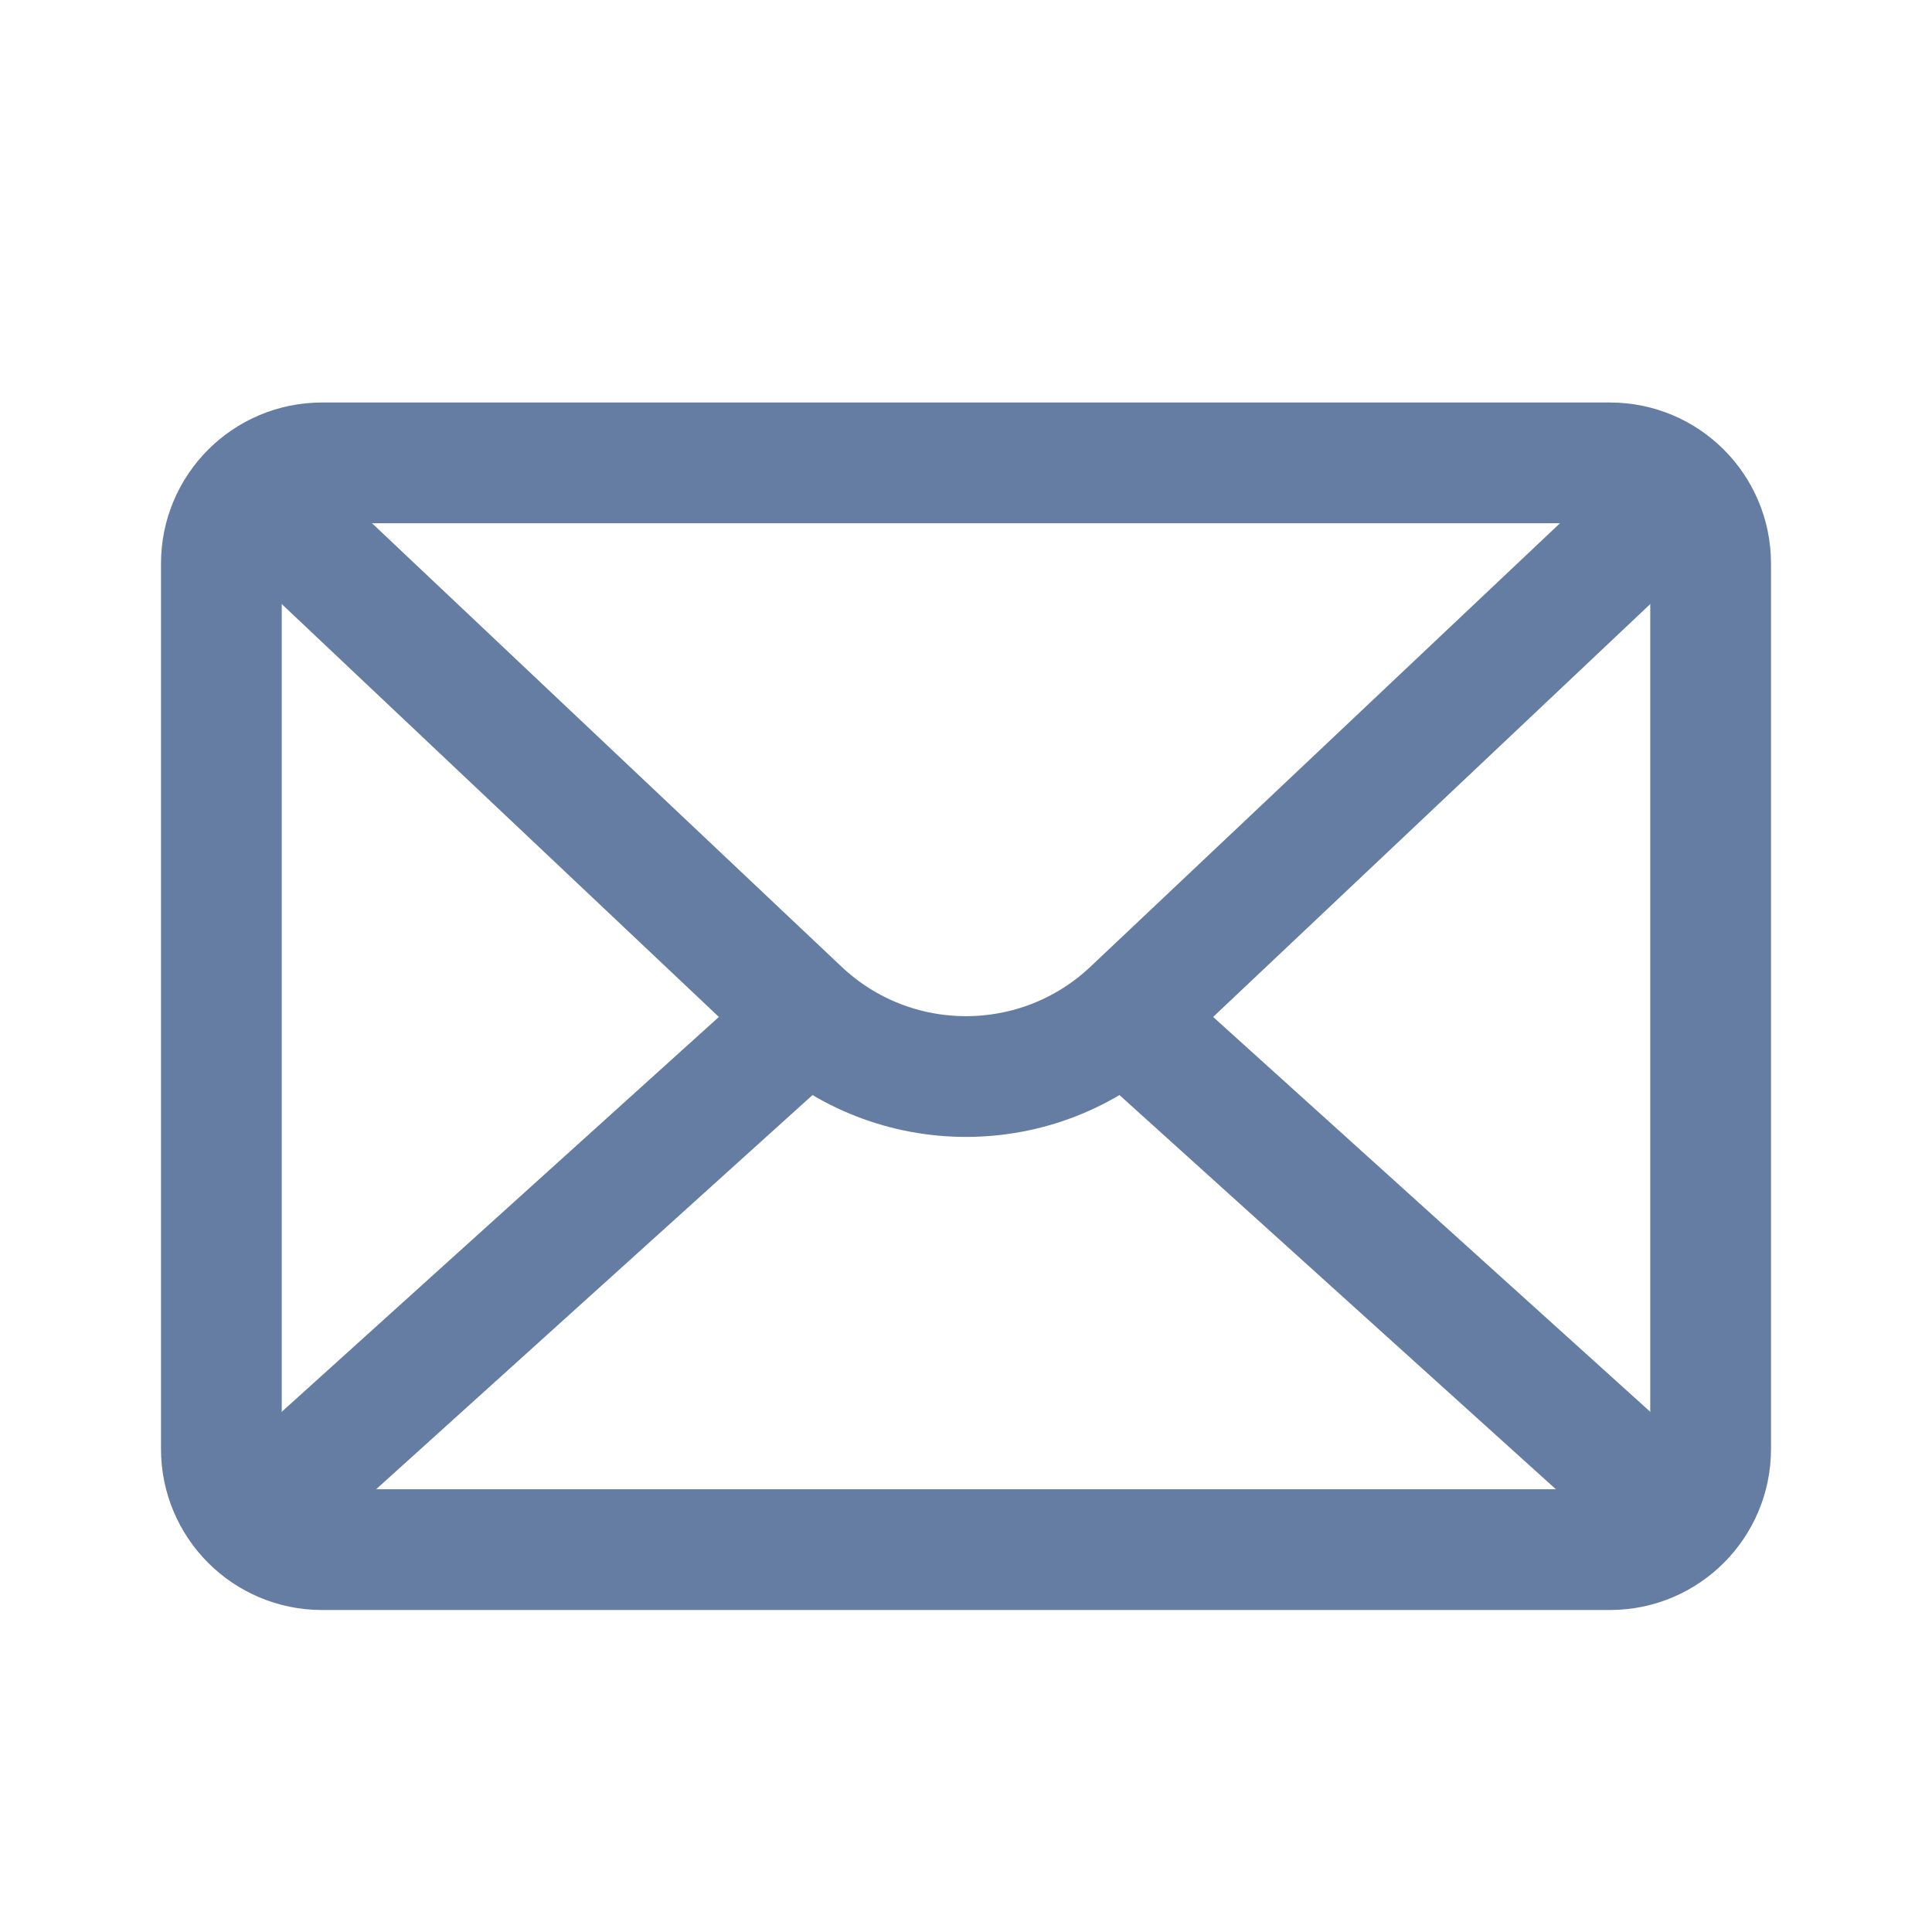
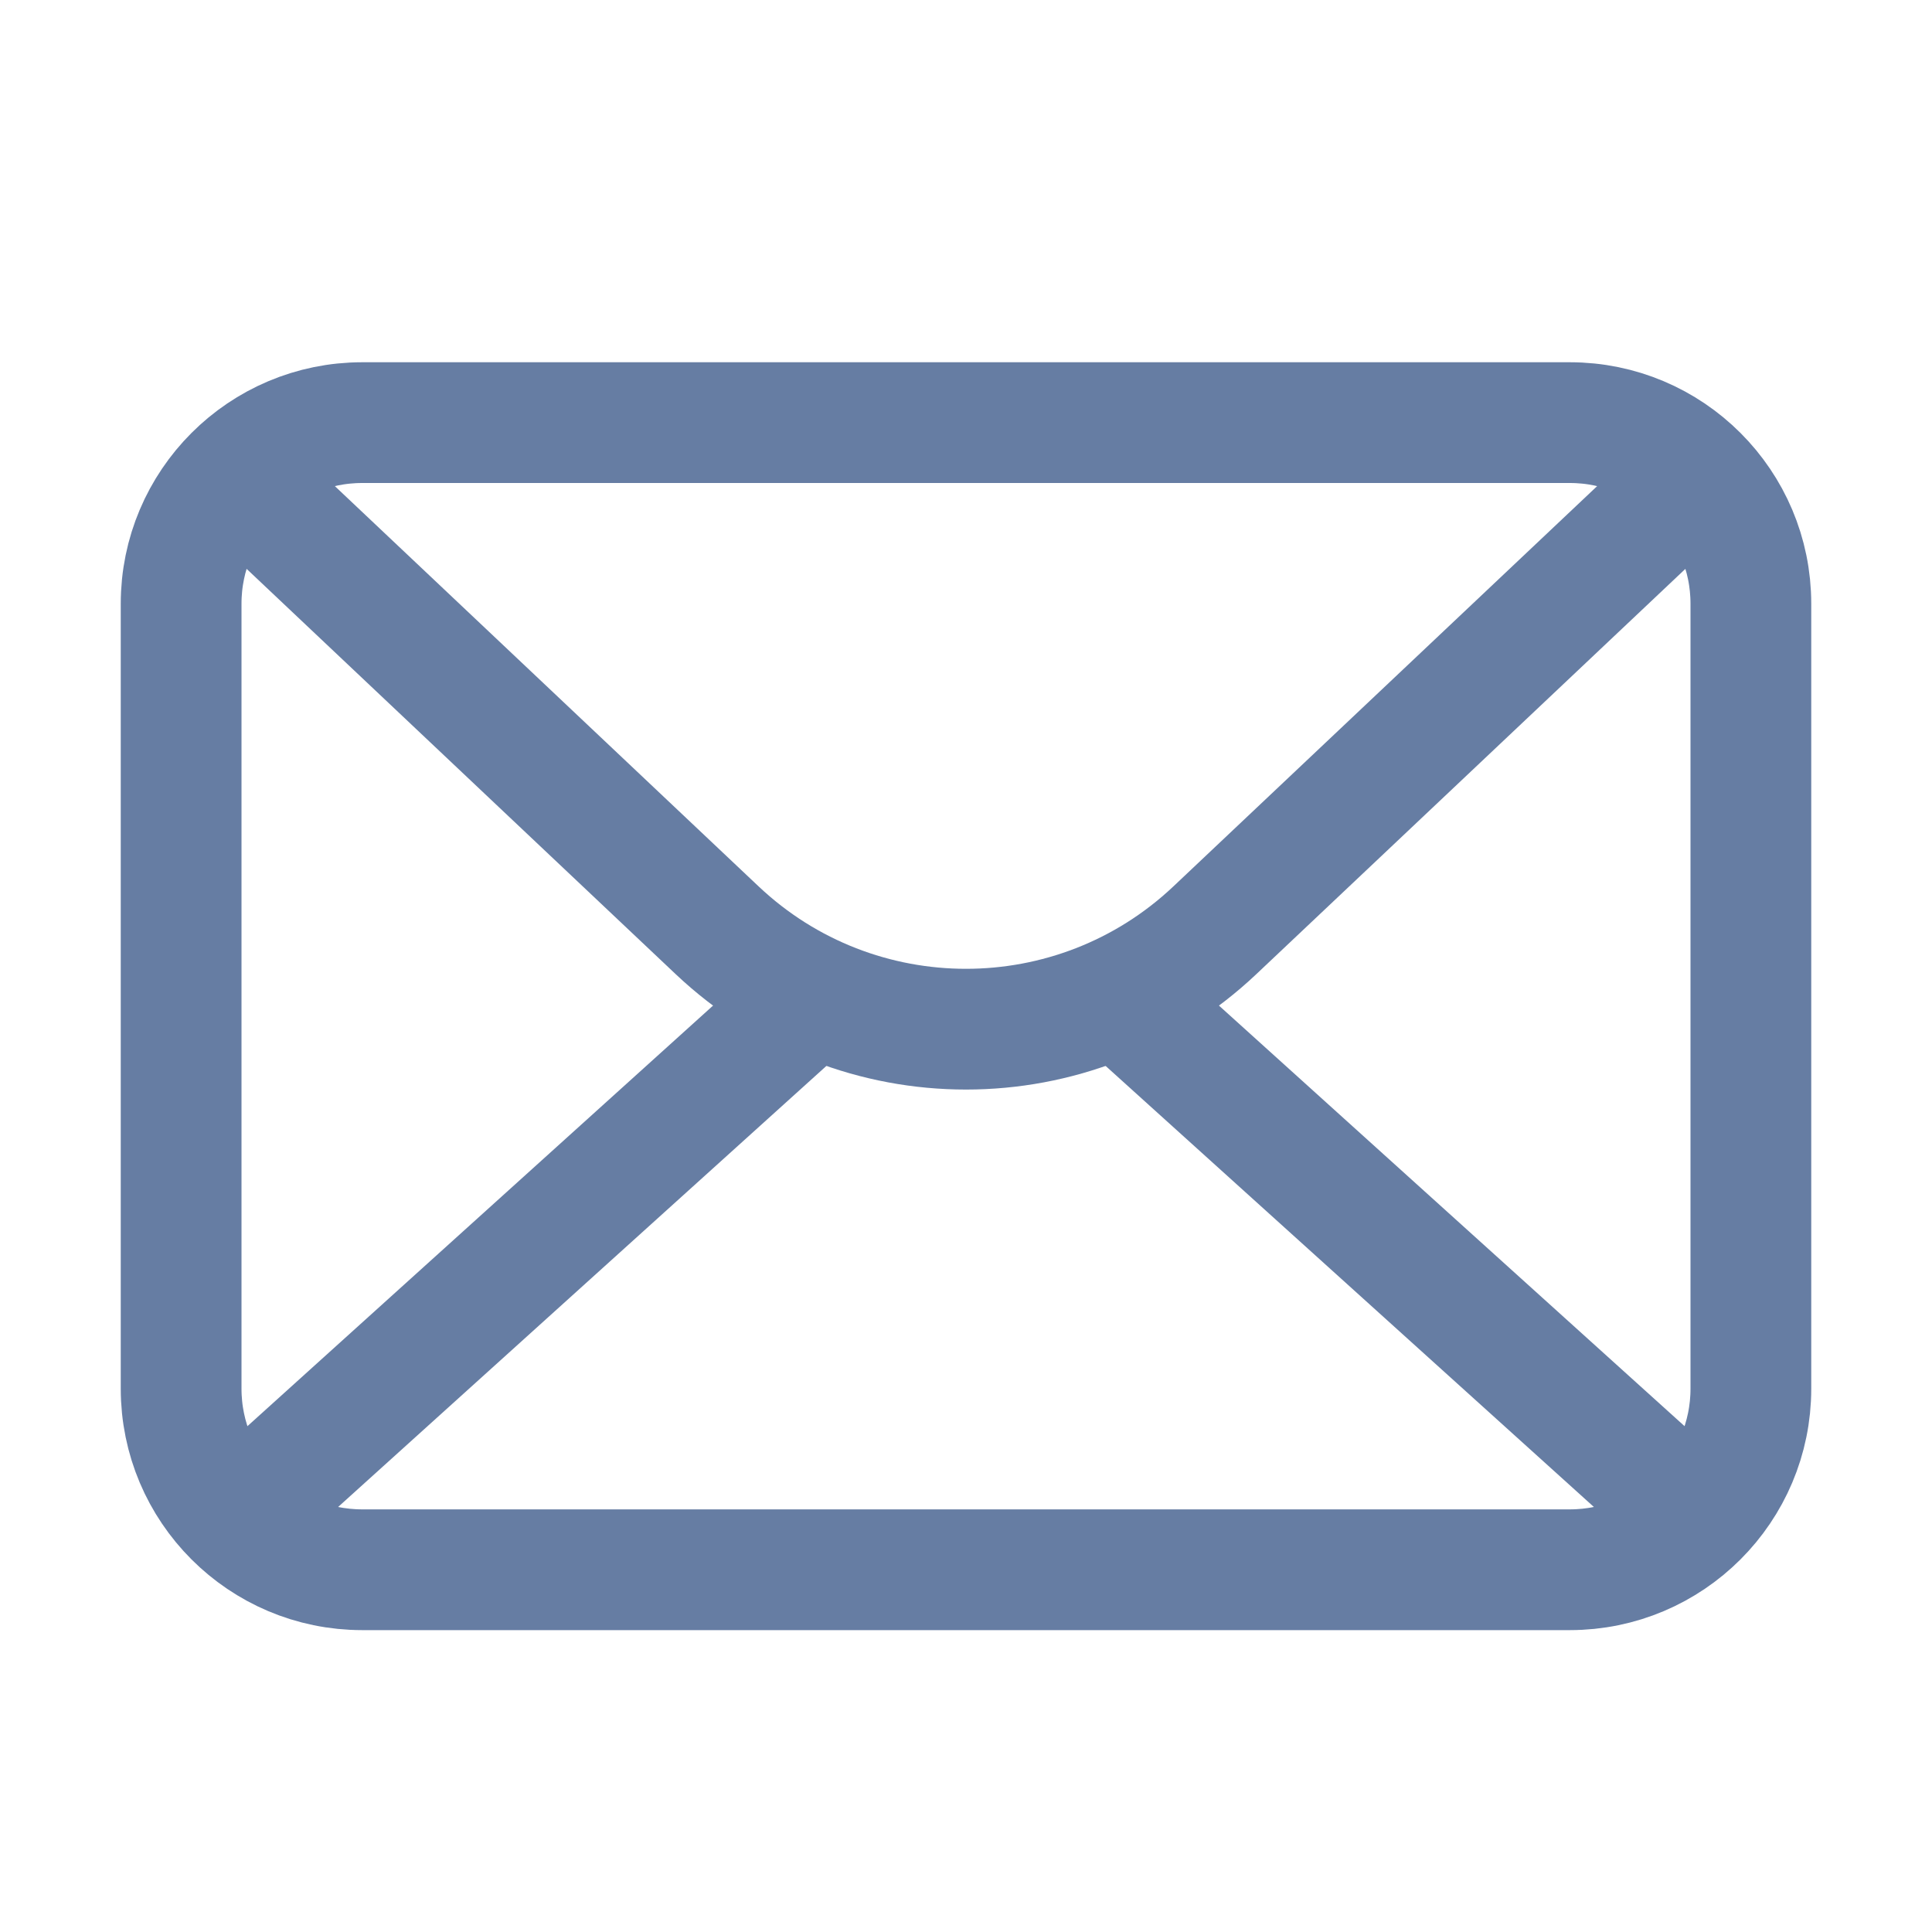
- <svg xmlns="http://www.w3.org/2000/svg" width="24" height="24" viewBox="0 0 24 24" fill="none">
-   <rect width="24" height="24" fill="white" />
-   <rect x="2.75" y="5.75" width="18.5" height="13.5" rx="1.25" stroke="#667DA3" stroke-width="1.5" stroke-linejoin="round" />
-   <path d="M3 6L9.94 12.555C11.096 13.646 12.904 13.646 14.06 12.555L21 6" stroke="#667DA3" stroke-width="1.5" />
-   <path d="M21 19L14 12.677M3 19L10 12.677" stroke="#667DA3" stroke-width="1.5" />
+ <svg xmlns="http://www.w3.org/2000/svg" width="16" height="16" viewBox="0 0 16 16" fill="none">
+   <rect width="16" height="16" fill="white" />
+   <rect x="1.5" y="3.5" width="13" height="9.5" rx="1.5" stroke="#667DA3" stroke-linejoin="round" />
+   <path d="M1.7 3.7L5.94 7.705C7.096 8.796 8.904 8.796 10.06 7.705L14.3 3.7" stroke="#667DA3" />
+   <path d="M14.3 12.8L9.4 8.374M1.7 12.8L6.6 8.374" stroke="#667DA3" />
</svg>
